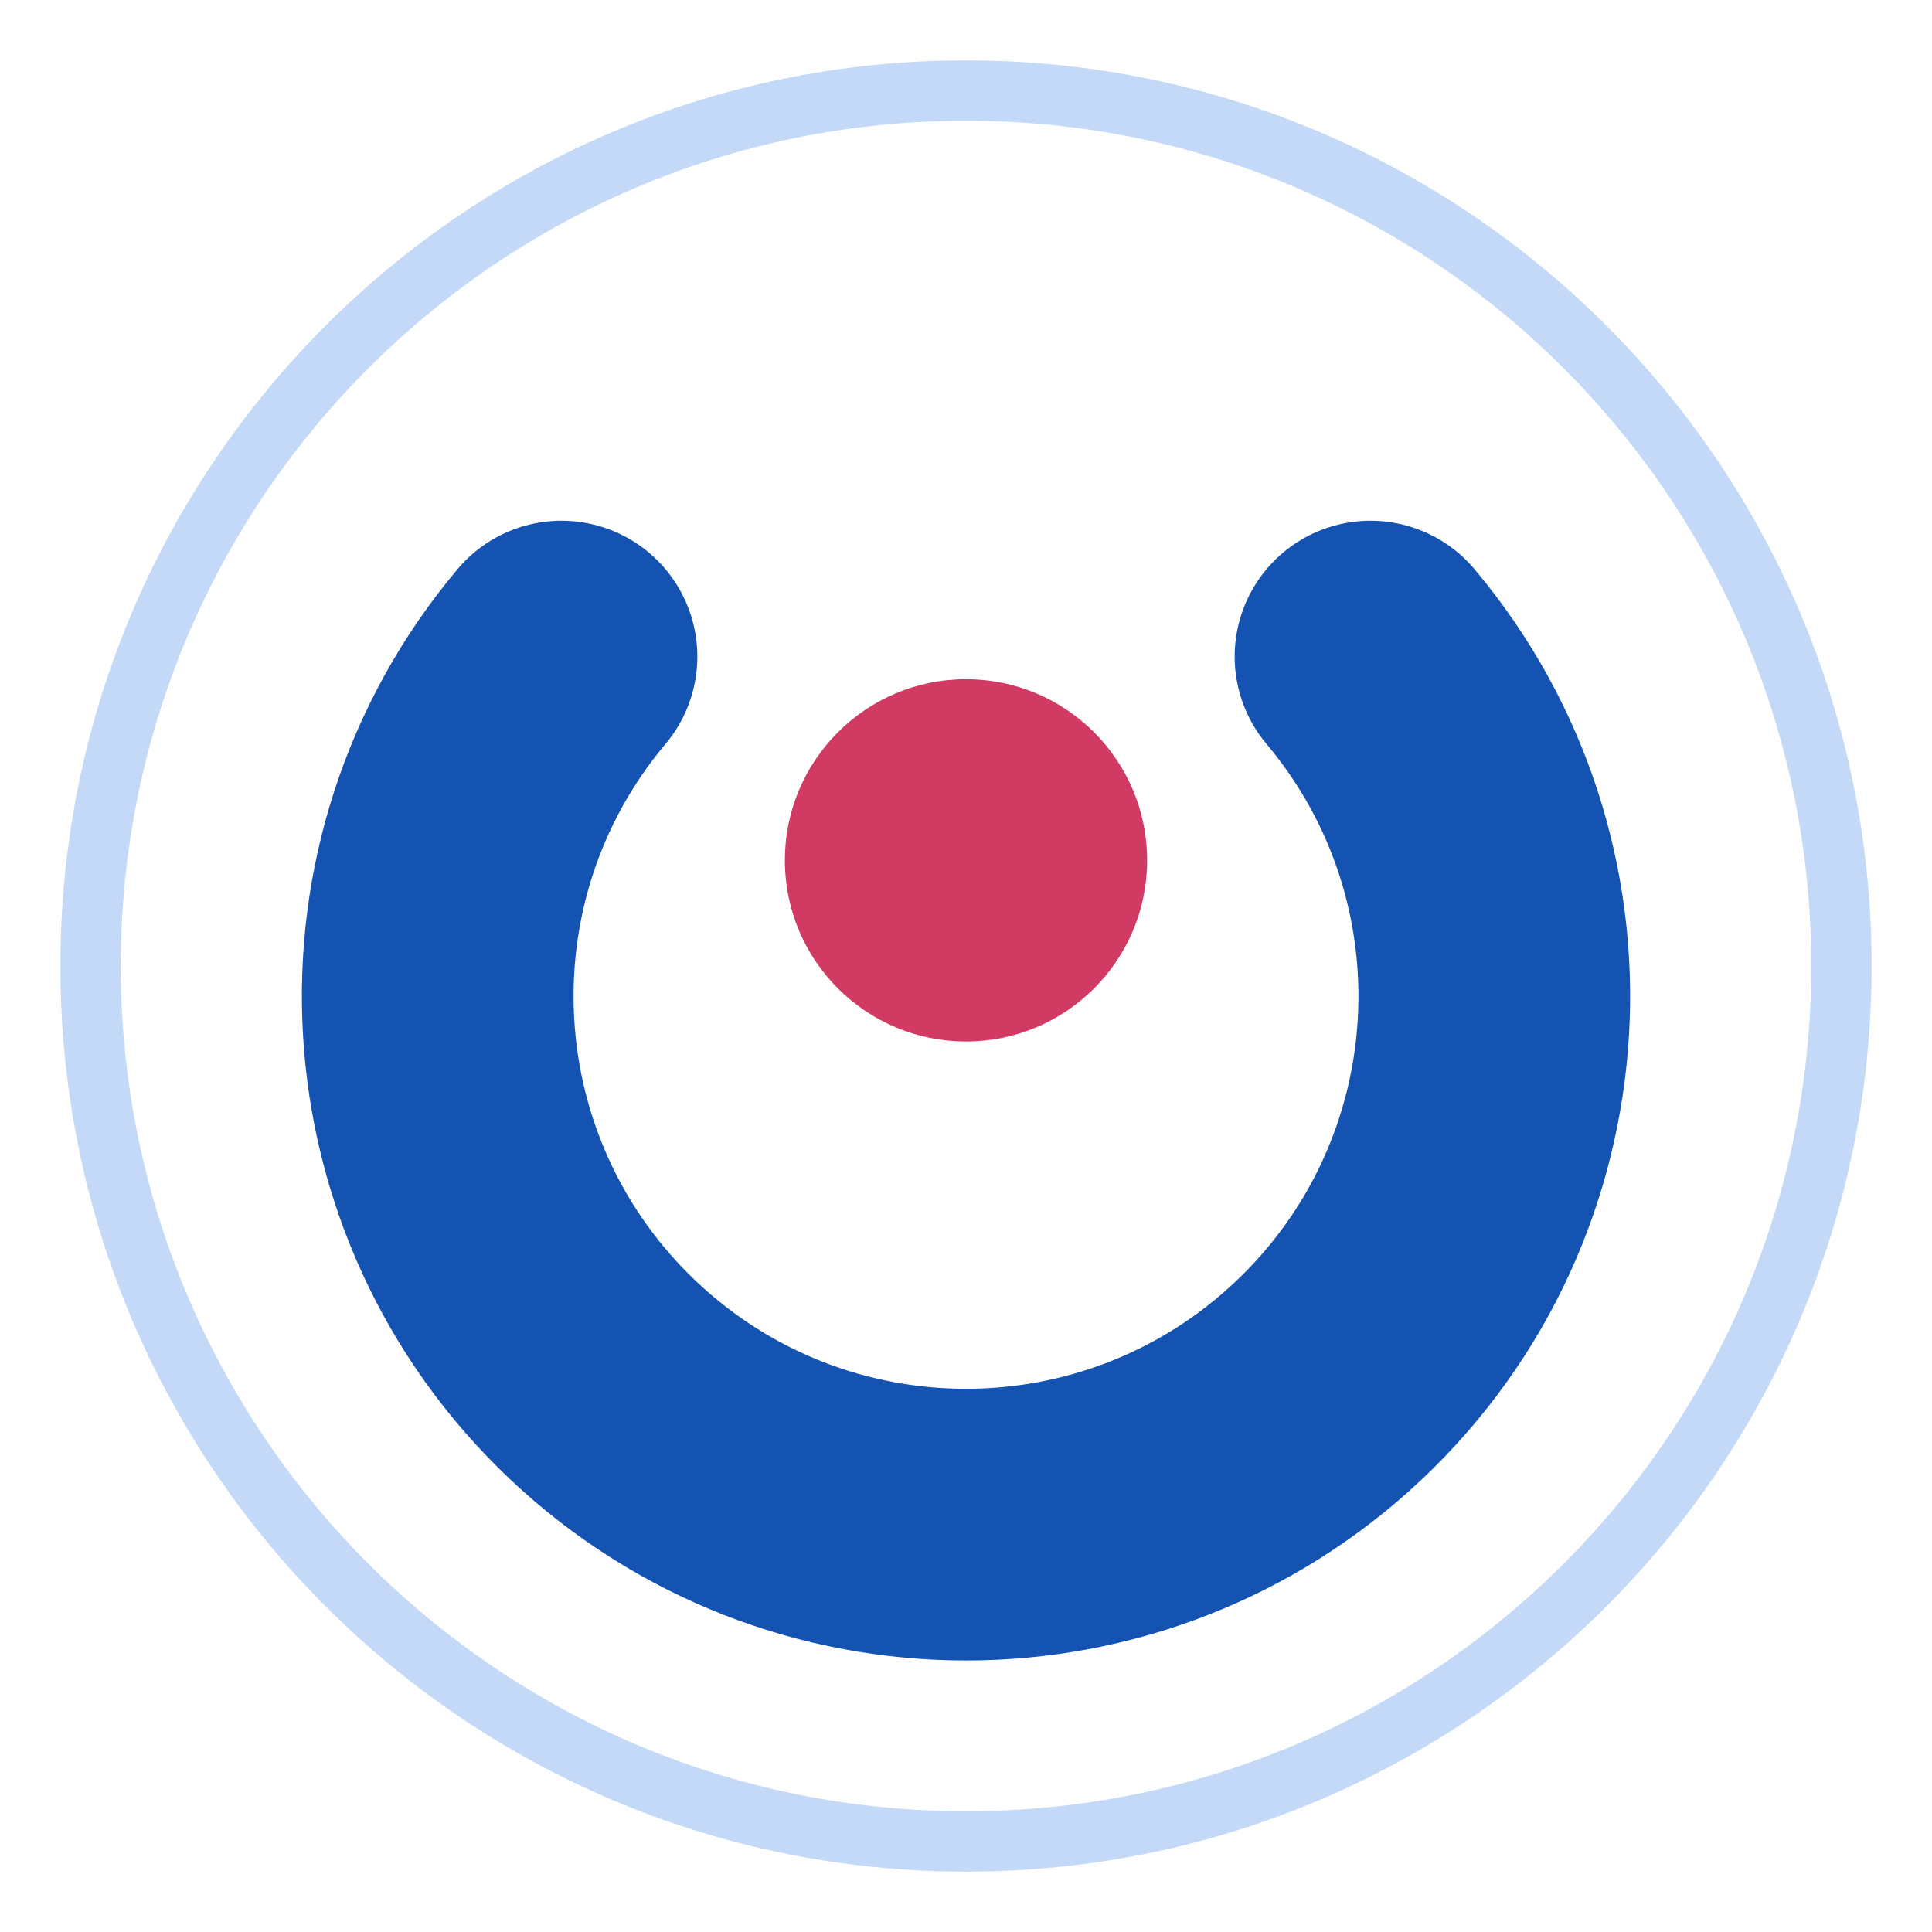
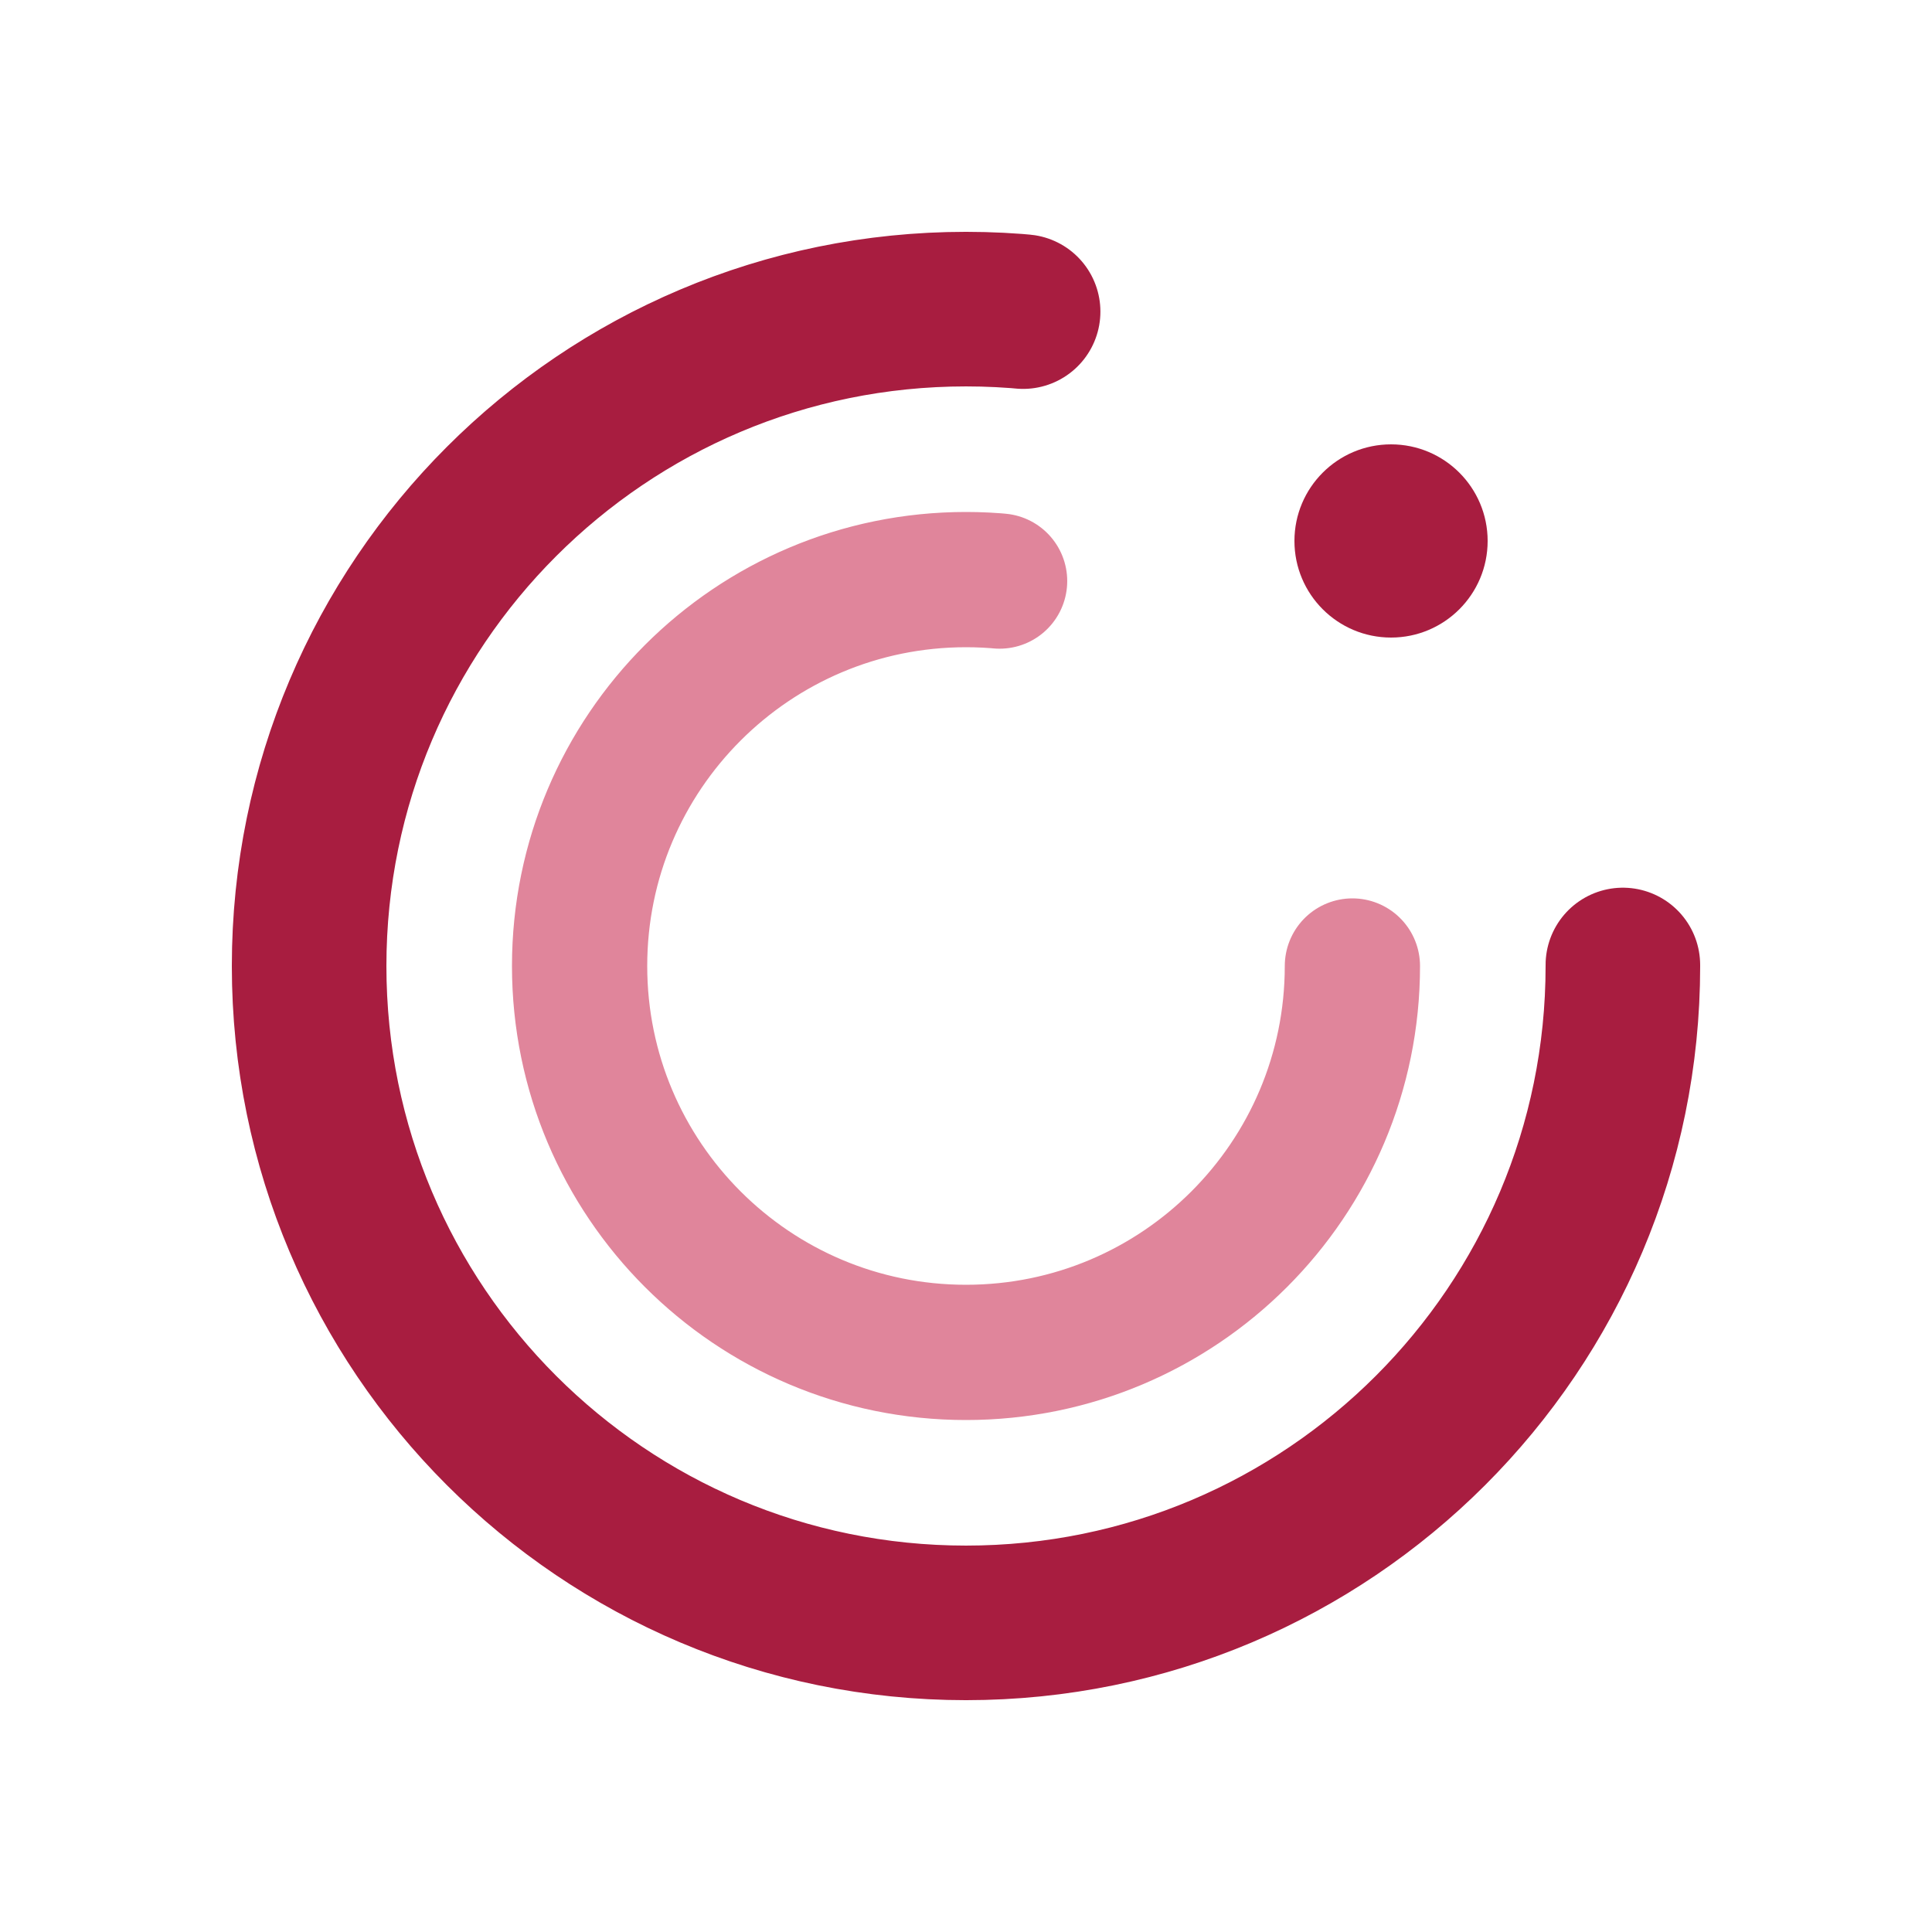
- <svg xmlns="http://www.w3.org/2000/svg" viewBox="0 0 64 64" fill="none">
-   <circle cx="32" cy="32" r="29" stroke="#c4d9f7" stroke-width="2" />
-   <path d="M18.6 21.75 A17.5 17.5 0 1 0 45.4 21.75" stroke="#1553b3" stroke-width="9" stroke-linecap="round" />
-   <circle cx="32" cy="28.5" r="6" fill="#d13a63" />
+ <svg xmlns="http://www.w3.org/2000/svg" viewBox="0 0 100 100" fill="none">
+   <circle cx="50" cy="50" r="34" fill="none" stroke="#a81d40" stroke-width="8" stroke-linecap="round" stroke-dasharray="163.2 50.4" />
+   <circle cx="50" cy="50" r="20" fill="none" stroke="#e0859b" stroke-width="7" stroke-linecap="round" stroke-dasharray="96 29.7" />
+   <circle cx="72" cy="28" r="5" fill="#a81d40" />
</svg>
